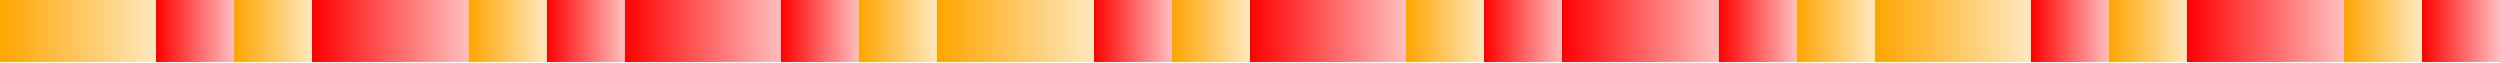
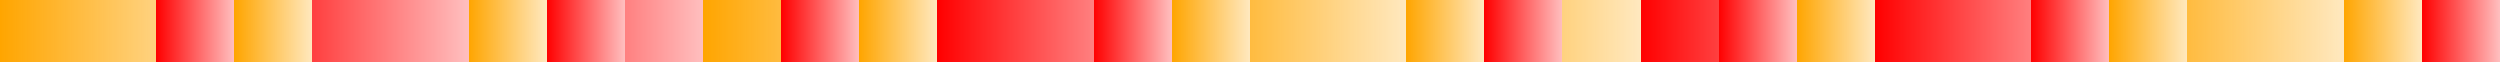
<svg xmlns="http://www.w3.org/2000/svg" width="600pt" height="15pt" viewBox="0 0 600 15" version="1.1" shape-rendering="crispEdges">
  <defs>
-     <linearGradient id="linear0" gradientUnits="userSpaceOnUse" x1="0" y1="0" x2="37.5" y2="0">
+     <linearGradient id="linear0" gradientUnits="userSpaceOnUse" x1="0" y1="0" x2="56.25" y2="0">
      <stop offset="0" style="stop-color:rgb(100%,64.706%,0%);stop-opacity:1;" />
      <stop offset="1" style="stop-color:rgb(100%,64.706%,0%);stop-opacity:0.25;" />
    </linearGradient>
    <linearGradient id="linear1" gradientUnits="userSpaceOnUse" x1="37.5" y1="0" x2="56.25" y2="0">
      <stop offset="0" style="stop-color:rgb(100%,0%,0%);stop-opacity:1;" />
      <stop offset="1" style="stop-color:rgb(100%,0%,0%);stop-opacity:0.25;" />
    </linearGradient>
    <linearGradient id="linear2" gradientUnits="userSpaceOnUse" x1="56.25" y1="0" x2="75" y2="0">
      <stop offset="0" style="stop-color:rgb(100%,64.706%,0%);stop-opacity:1;" />
      <stop offset="1" style="stop-color:rgb(100%,64.706%,0%);stop-opacity:0.25;" />
    </linearGradient>
-     <linearGradient id="linear3" gradientUnits="userSpaceOnUse" x1="75" y1="0" x2="112.5" y2="0">
+     <linearGradient id="linear3" gradientUnits="userSpaceOnUse" x1="56.25" y1="0" x2="112.5" y2="0">
      <stop offset="0" style="stop-color:rgb(100%,0%,0%);stop-opacity:1;" />
      <stop offset="1" style="stop-color:rgb(100%,0%,0%);stop-opacity:0.25;" />
    </linearGradient>
    <linearGradient id="linear4" gradientUnits="userSpaceOnUse" x1="112.5" y1="0" x2="131.25" y2="0">
      <stop offset="0" style="stop-color:rgb(100%,64.706%,0%);stop-opacity:1;" />
      <stop offset="1" style="stop-color:rgb(100%,64.706%,0%);stop-opacity:0.25;" />
    </linearGradient>
    <linearGradient id="linear5" gradientUnits="userSpaceOnUse" x1="131.25" y1="0" x2="150" y2="0">
      <stop offset="0" style="stop-color:rgb(100%,0%,0%);stop-opacity:1;" />
      <stop offset="1" style="stop-color:rgb(100%,0%,0%);stop-opacity:0.25;" />
    </linearGradient>
-     <linearGradient id="linear6" gradientUnits="userSpaceOnUse" x1="150" y1="0" x2="187.5" y2="0">
+     <linearGradient id="linear6" gradientUnits="userSpaceOnUse" x1="112.5" y1="0" x2="168.75" y2="0">
      <stop offset="0" style="stop-color:rgb(100%,0%,0%);stop-opacity:1;" />
      <stop offset="1" style="stop-color:rgb(100%,0%,0%);stop-opacity:0.25;" />
    </linearGradient>
-     <linearGradient id="linear7" gradientUnits="userSpaceOnUse" x1="187.5" y1="0" x2="206.25" y2="0">
+     <linearGradient id="linear7" gradientUnits="userSpaceOnUse" x1="168.75" y1="0" x2="225" y2="0">
+       <stop offset="0" style="stop-color:rgb(100%,64.706%,0%);stop-opacity:1;" />
+       <stop offset="1" style="stop-color:rgb(100%,64.706%,0%);stop-opacity:0.25;" />
+     </linearGradient>
+     <linearGradient id="linear8" gradientUnits="userSpaceOnUse" x1="187.5" y1="0" x2="206.25" y2="0">
      <stop offset="0" style="stop-color:rgb(100%,0%,0%);stop-opacity:1;" />
      <stop offset="1" style="stop-color:rgb(100%,0%,0%);stop-opacity:0.25;" />
    </linearGradient>
-     <linearGradient id="linear8" gradientUnits="userSpaceOnUse" x1="206.25" y1="0" x2="225" y2="0">
+     <linearGradient id="linear9" gradientUnits="userSpaceOnUse" x1="206.25" y1="0" x2="225" y2="0">
      <stop offset="0" style="stop-color:rgb(100%,64.706%,0%);stop-opacity:1;" />
      <stop offset="1" style="stop-color:rgb(100%,64.706%,0%);stop-opacity:0.25;" />
    </linearGradient>
-     <linearGradient id="linear9" gradientUnits="userSpaceOnUse" x1="225" y1="0" x2="262.5" y2="0">
+     <linearGradient id="linear10" gradientUnits="userSpaceOnUse" x1="225" y1="0" x2="281.25" y2="0">
+       <stop offset="0" style="stop-color:rgb(100%,0%,0%);stop-opacity:1;" />
+       <stop offset="1" style="stop-color:rgb(100%,0%,0%);stop-opacity:0.25;" />
+     </linearGradient>
+     <linearGradient id="linear11" gradientUnits="userSpaceOnUse" x1="262.5" y1="0" x2="281.25" y2="0">
+       <stop offset="0" style="stop-color:rgb(100%,0%,0%);stop-opacity:1;" />
+       <stop offset="1" style="stop-color:rgb(100%,0%,0%);stop-opacity:0.25;" />
+     </linearGradient>
+     <linearGradient id="linear12" gradientUnits="userSpaceOnUse" x1="281.25" y1="0" x2="300" y2="0">
      <stop offset="0" style="stop-color:rgb(100%,64.706%,0%);stop-opacity:1;" />
      <stop offset="1" style="stop-color:rgb(100%,64.706%,0%);stop-opacity:0.25;" />
    </linearGradient>
-     <linearGradient id="linear10" gradientUnits="userSpaceOnUse" x1="262.5" y1="0" x2="281.25" y2="0">
+     <linearGradient id="linear13" gradientUnits="userSpaceOnUse" x1="281.25" y1="0" x2="337.5" y2="0">
+       <stop offset="0" style="stop-color:rgb(100%,64.706%,0%);stop-opacity:1;" />
+       <stop offset="1" style="stop-color:rgb(100%,64.706%,0%);stop-opacity:0.25;" />
+     </linearGradient>
+     <linearGradient id="linear14" gradientUnits="userSpaceOnUse" x1="337.5" y1="0" x2="356.25" y2="0">
+       <stop offset="0" style="stop-color:rgb(100%,64.706%,0%);stop-opacity:1;" />
+       <stop offset="1" style="stop-color:rgb(100%,64.706%,0%);stop-opacity:0.25;" />
+     </linearGradient>
+     <linearGradient id="linear15" gradientUnits="userSpaceOnUse" x1="356.25" y1="0" x2="375" y2="0">
      <stop offset="0" style="stop-color:rgb(100%,0%,0%);stop-opacity:1;" />
      <stop offset="1" style="stop-color:rgb(100%,0%,0%);stop-opacity:0.25;" />
    </linearGradient>
-     <linearGradient id="linear11" gradientUnits="userSpaceOnUse" x1="281.25" y1="0" x2="300" y2="0">
+     <linearGradient id="linear16" gradientUnits="userSpaceOnUse" x1="337.5" y1="0" x2="393.75" y2="0">
      <stop offset="0" style="stop-color:rgb(100%,64.706%,0%);stop-opacity:1;" />
      <stop offset="1" style="stop-color:rgb(100%,64.706%,0%);stop-opacity:0.25;" />
    </linearGradient>
-     <linearGradient id="linear12" gradientUnits="userSpaceOnUse" x1="300" y1="0" x2="337.5" y2="0">
+     <linearGradient id="linear17" gradientUnits="userSpaceOnUse" x1="393.75" y1="0" x2="450" y2="0">
      <stop offset="0" style="stop-color:rgb(100%,0%,0%);stop-opacity:1;" />
      <stop offset="1" style="stop-color:rgb(100%,0%,0%);stop-opacity:0.25;" />
    </linearGradient>
-     <linearGradient id="linear13" gradientUnits="userSpaceOnUse" x1="337.5" y1="0" x2="356.25" y2="0">
+     <linearGradient id="linear18" gradientUnits="userSpaceOnUse" x1="412.5" y1="0" x2="431.25" y2="0">
+       <stop offset="0" style="stop-color:rgb(100%,0%,0%);stop-opacity:1;" />
+       <stop offset="1" style="stop-color:rgb(100%,0%,0%);stop-opacity:0.25;" />
+     </linearGradient>
+     <linearGradient id="linear19" gradientUnits="userSpaceOnUse" x1="431.25" y1="0" x2="450" y2="0">
      <stop offset="0" style="stop-color:rgb(100%,64.706%,0%);stop-opacity:1;" />
      <stop offset="1" style="stop-color:rgb(100%,64.706%,0%);stop-opacity:0.25;" />
    </linearGradient>
-     <linearGradient id="linear14" gradientUnits="userSpaceOnUse" x1="356.25" y1="0" x2="375" y2="0">
+     <linearGradient id="linear20" gradientUnits="userSpaceOnUse" x1="450" y1="0" x2="506.25" y2="0">
      <stop offset="0" style="stop-color:rgb(100%,0%,0%);stop-opacity:1;" />
      <stop offset="1" style="stop-color:rgb(100%,0%,0%);stop-opacity:0.25;" />
    </linearGradient>
-     <linearGradient id="linear15" gradientUnits="userSpaceOnUse" x1="375" y1="0" x2="412.5" y2="0">
+     <linearGradient id="linear21" gradientUnits="userSpaceOnUse" x1="487.5" y1="0" x2="506.25" y2="0">
      <stop offset="0" style="stop-color:rgb(100%,0%,0%);stop-opacity:1;" />
      <stop offset="1" style="stop-color:rgb(100%,0%,0%);stop-opacity:0.25;" />
    </linearGradient>
-     <linearGradient id="linear16" gradientUnits="userSpaceOnUse" x1="412.5" y1="0" x2="431.25" y2="0">
-       <stop offset="0" style="stop-color:rgb(100%,0%,0%);stop-opacity:1;" />
-       <stop offset="1" style="stop-color:rgb(100%,0%,0%);stop-opacity:0.25;" />
-     </linearGradient>
-     <linearGradient id="linear17" gradientUnits="userSpaceOnUse" x1="431.25" y1="0" x2="450" y2="0">
+     <linearGradient id="linear22" gradientUnits="userSpaceOnUse" x1="506.25" y1="0" x2="525" y2="0">
      <stop offset="0" style="stop-color:rgb(100%,64.706%,0%);stop-opacity:1;" />
      <stop offset="1" style="stop-color:rgb(100%,64.706%,0%);stop-opacity:0.25;" />
    </linearGradient>
-     <linearGradient id="linear18" gradientUnits="userSpaceOnUse" x1="450" y1="0" x2="487.5" y2="0">
+     <linearGradient id="linear23" gradientUnits="userSpaceOnUse" x1="506.25" y1="0" x2="562.5" y2="0">
      <stop offset="0" style="stop-color:rgb(100%,64.706%,0%);stop-opacity:1;" />
      <stop offset="1" style="stop-color:rgb(100%,64.706%,0%);stop-opacity:0.25;" />
    </linearGradient>
-     <linearGradient id="linear19" gradientUnits="userSpaceOnUse" x1="487.5" y1="0" x2="506.25" y2="0">
-       <stop offset="0" style="stop-color:rgb(100%,0%,0%);stop-opacity:1;" />
-       <stop offset="1" style="stop-color:rgb(100%,0%,0%);stop-opacity:0.25;" />
-     </linearGradient>
-     <linearGradient id="linear20" gradientUnits="userSpaceOnUse" x1="506.25" y1="0" x2="525" y2="0">
+     <linearGradient id="linear24" gradientUnits="userSpaceOnUse" x1="562.5" y1="0" x2="581.25" y2="0">
      <stop offset="0" style="stop-color:rgb(100%,64.706%,0%);stop-opacity:1;" />
      <stop offset="1" style="stop-color:rgb(100%,64.706%,0%);stop-opacity:0.25;" />
    </linearGradient>
-     <linearGradient id="linear21" gradientUnits="userSpaceOnUse" x1="525" y1="0" x2="562.5" y2="0">
-       <stop offset="0" style="stop-color:rgb(100%,0%,0%);stop-opacity:1;" />
-       <stop offset="1" style="stop-color:rgb(100%,0%,0%);stop-opacity:0.25;" />
-     </linearGradient>
-     <linearGradient id="linear22" gradientUnits="userSpaceOnUse" x1="562.5" y1="0" x2="581.25" y2="0">
-       <stop offset="0" style="stop-color:rgb(100%,64.706%,0%);stop-opacity:1;" />
-       <stop offset="1" style="stop-color:rgb(100%,64.706%,0%);stop-opacity:0.25;" />
-     </linearGradient>
-     <linearGradient id="linear23" gradientUnits="userSpaceOnUse" x1="581.25" y1="0" x2="600" y2="0">
+     <linearGradient id="linear25" gradientUnits="userSpaceOnUse" x1="581.25" y1="0" x2="600" y2="0">
      <stop offset="0" style="stop-color:rgb(100%,0%,0%);stop-opacity:1;" />
      <stop offset="1" style="stop-color:rgb(100%,0%,0%);stop-opacity:0.25;" />
    </linearGradient>
  </defs>
-   <g id="surface165">
+   <g id="surface173">
    <path style=" stroke:none;fill-rule:nonzero;fill:url(#linear0);" d="M 0 0 L 37.5 0 L 37.5 15 L 0 15 Z M 0 0 " />
    <path style=" stroke:none;fill-rule:nonzero;fill:url(#linear1);" d="M 37.5 0 L 56.25 0 L 56.25 15 L 37.5 15 Z M 37.5 0 " />
    <path style=" stroke:none;fill-rule:nonzero;fill:url(#linear2);" d="M 56.25 0 L 75 0 L 75 15 L 56.25 15 Z M 56.25 0 " />
    <path style=" stroke:none;fill-rule:nonzero;fill:url(#linear3);" d="M 75 0 L 112.5 0 L 112.5 15 L 75 15 Z M 75 0 " />
    <path style=" stroke:none;fill-rule:nonzero;fill:url(#linear4);" d="M 112.5 0 L 131.25 0 L 131.25 15 L 112.5 15 Z M 112.5 0 " />
    <path style=" stroke:none;fill-rule:nonzero;fill:url(#linear5);" d="M 131.25 0 L 150 0 L 150 15 L 131.25 15 Z M 131.25 0 " />
-     <path style=" stroke:none;fill-rule:nonzero;fill:url(#linear6);" d="M 150 0 L 187.5 0 L 187.5 15 L 150 15 Z M 150 0 " />
-     <path style=" stroke:none;fill-rule:nonzero;fill:url(#linear7);" d="M 187.5 0 L 206.25 0 L 206.25 15 L 187.5 15 Z M 187.5 0 " />
-     <path style=" stroke:none;fill-rule:nonzero;fill:url(#linear8);" d="M 206.25 0 L 225 0 L 225 15 L 206.25 15 Z M 206.25 0 " />
-     <path style=" stroke:none;fill-rule:nonzero;fill:url(#linear9);" d="M 225 0 L 262.5 0 L 262.5 15 L 225 15 Z M 225 0 " />
-     <path style=" stroke:none;fill-rule:nonzero;fill:url(#linear10);" d="M 262.5 0 L 281.25 0 L 281.25 15 L 262.5 15 Z M 262.5 0 " />
-     <path style=" stroke:none;fill-rule:nonzero;fill:url(#linear11);" d="M 281.25 0 L 300 0 L 300 15 L 281.25 15 Z M 281.25 0 " />
-     <path style=" stroke:none;fill-rule:nonzero;fill:url(#linear12);" d="M 300 0 L 337.5 0 L 337.5 15 L 300 15 Z M 300 0 " />
-     <path style=" stroke:none;fill-rule:nonzero;fill:url(#linear13);" d="M 337.5 0 L 356.25 0 L 356.25 15 L 337.5 15 Z M 337.5 0 " />
-     <path style=" stroke:none;fill-rule:nonzero;fill:url(#linear14);" d="M 356.25 0 L 375 0 L 375 15 L 356.25 15 Z M 356.25 0 " />
-     <path style=" stroke:none;fill-rule:nonzero;fill:url(#linear15);" d="M 375 0 L 412.5 0 L 412.5 15 L 375 15 Z M 375 0 " />
-     <path style=" stroke:none;fill-rule:nonzero;fill:url(#linear16);" d="M 412.5 0 L 431.25 0 L 431.25 15 L 412.5 15 Z M 412.5 0 " />
-     <path style=" stroke:none;fill-rule:nonzero;fill:url(#linear17);" d="M 431.25 0 L 450 0 L 450 15 L 431.25 15 Z M 431.25 0 " />
-     <path style=" stroke:none;fill-rule:nonzero;fill:url(#linear18);" d="M 450 0 L 487.5 0 L 487.5 15 L 450 15 Z M 450 0 " />
-     <path style=" stroke:none;fill-rule:nonzero;fill:url(#linear19);" d="M 487.5 0 L 506.25 0 L 506.25 15 L 487.5 15 Z M 487.5 0 " />
-     <path style=" stroke:none;fill-rule:nonzero;fill:url(#linear20);" d="M 506.25 0 L 525 0 L 525 15 L 506.25 15 Z M 506.25 0 " />
-     <path style=" stroke:none;fill-rule:nonzero;fill:url(#linear21);" d="M 525 0 L 562.5 0 L 562.5 15 L 525 15 Z M 525 0 " />
-     <path style=" stroke:none;fill-rule:nonzero;fill:url(#linear22);" d="M 562.5 0 L 581.25 0 L 581.25 15 L 562.5 15 Z M 562.5 0 " />
-     <path style=" stroke:none;fill-rule:nonzero;fill:url(#linear23);" d="M 581.25 0 L 600 0 L 600 15 L 581.25 15 Z M 581.25 0 " />
+     <path style=" stroke:none;fill-rule:nonzero;fill:url(#linear6);" d="M 150 0 L 168.75 0 L 168.75 15 L 150 15 Z M 150 0 " />
+     <path style=" stroke:none;fill-rule:nonzero;fill:url(#linear7);" d="M 168.75 0 L 187.5 0 L 187.5 15 L 168.75 15 Z M 168.75 0 " />
+     <path style=" stroke:none;fill-rule:nonzero;fill:url(#linear8);" d="M 187.5 0 L 206.25 0 L 206.25 15 L 187.5 15 Z M 187.5 0 " />
+     <path style=" stroke:none;fill-rule:nonzero;fill:url(#linear9);" d="M 206.25 0 L 225 0 L 225 15 L 206.25 15 Z M 206.25 0 " />
+     <path style=" stroke:none;fill-rule:nonzero;fill:url(#linear10);" d="M 225 0 L 262.5 0 L 262.5 15 L 225 15 Z M 225 0 " />
+     <path style=" stroke:none;fill-rule:nonzero;fill:url(#linear11);" d="M 262.5 0 L 281.25 0 L 281.25 15 L 262.5 15 Z M 262.5 0 " />
+     <path style=" stroke:none;fill-rule:nonzero;fill:url(#linear12);" d="M 281.25 0 L 300 0 L 300 15 L 281.25 15 Z M 281.25 0 " />
+     <path style=" stroke:none;fill-rule:nonzero;fill:url(#linear13);" d="M 300 0 L 337.5 0 L 337.5 15 L 300 15 Z M 300 0 " />
+     <path style=" stroke:none;fill-rule:nonzero;fill:url(#linear14);" d="M 337.5 0 L 356.25 0 L 356.25 15 L 337.5 15 Z M 337.5 0 " />
+     <path style=" stroke:none;fill-rule:nonzero;fill:url(#linear15);" d="M 356.25 0 L 375 0 L 375 15 L 356.25 15 Z M 356.25 0 " />
+     <path style=" stroke:none;fill-rule:nonzero;fill:url(#linear16);" d="M 375 0 L 393.75 0 L 393.75 15 L 375 15 Z M 375 0 " />
+     <path style=" stroke:none;fill-rule:nonzero;fill:url(#linear17);" d="M 393.75 0 L 412.5 0 L 412.5 15 L 393.75 15 Z M 393.75 0 " />
+     <path style=" stroke:none;fill-rule:nonzero;fill:url(#linear18);" d="M 412.5 0 L 431.25 0 L 431.25 15 L 412.5 15 Z M 412.5 0 " />
+     <path style=" stroke:none;fill-rule:nonzero;fill:url(#linear19);" d="M 431.25 0 L 450 0 L 450 15 L 431.25 15 Z M 431.25 0 " />
+     <path style=" stroke:none;fill-rule:nonzero;fill:url(#linear20);" d="M 450 0 L 487.5 0 L 487.5 15 L 450 15 Z M 450 0 " />
+     <path style=" stroke:none;fill-rule:nonzero;fill:url(#linear21);" d="M 487.5 0 L 506.25 0 L 506.25 15 L 487.5 15 Z M 487.5 0 " />
+     <path style=" stroke:none;fill-rule:nonzero;fill:url(#linear22);" d="M 506.25 0 L 525 0 L 525 15 L 506.25 15 Z M 506.25 0 " />
+     <path style=" stroke:none;fill-rule:nonzero;fill:url(#linear23);" d="M 525 0 L 562.5 0 L 562.5 15 L 525 15 Z M 525 0 " />
+     <path style=" stroke:none;fill-rule:nonzero;fill:url(#linear24);" d="M 562.5 0 L 581.25 0 L 581.25 15 L 562.5 15 Z M 562.5 0 " />
+     <path style=" stroke:none;fill-rule:nonzero;fill:url(#linear25);" d="M 581.25 0 L 600 0 L 600 15 L 581.25 15 Z M 581.25 0 " />
  </g>
</svg>
